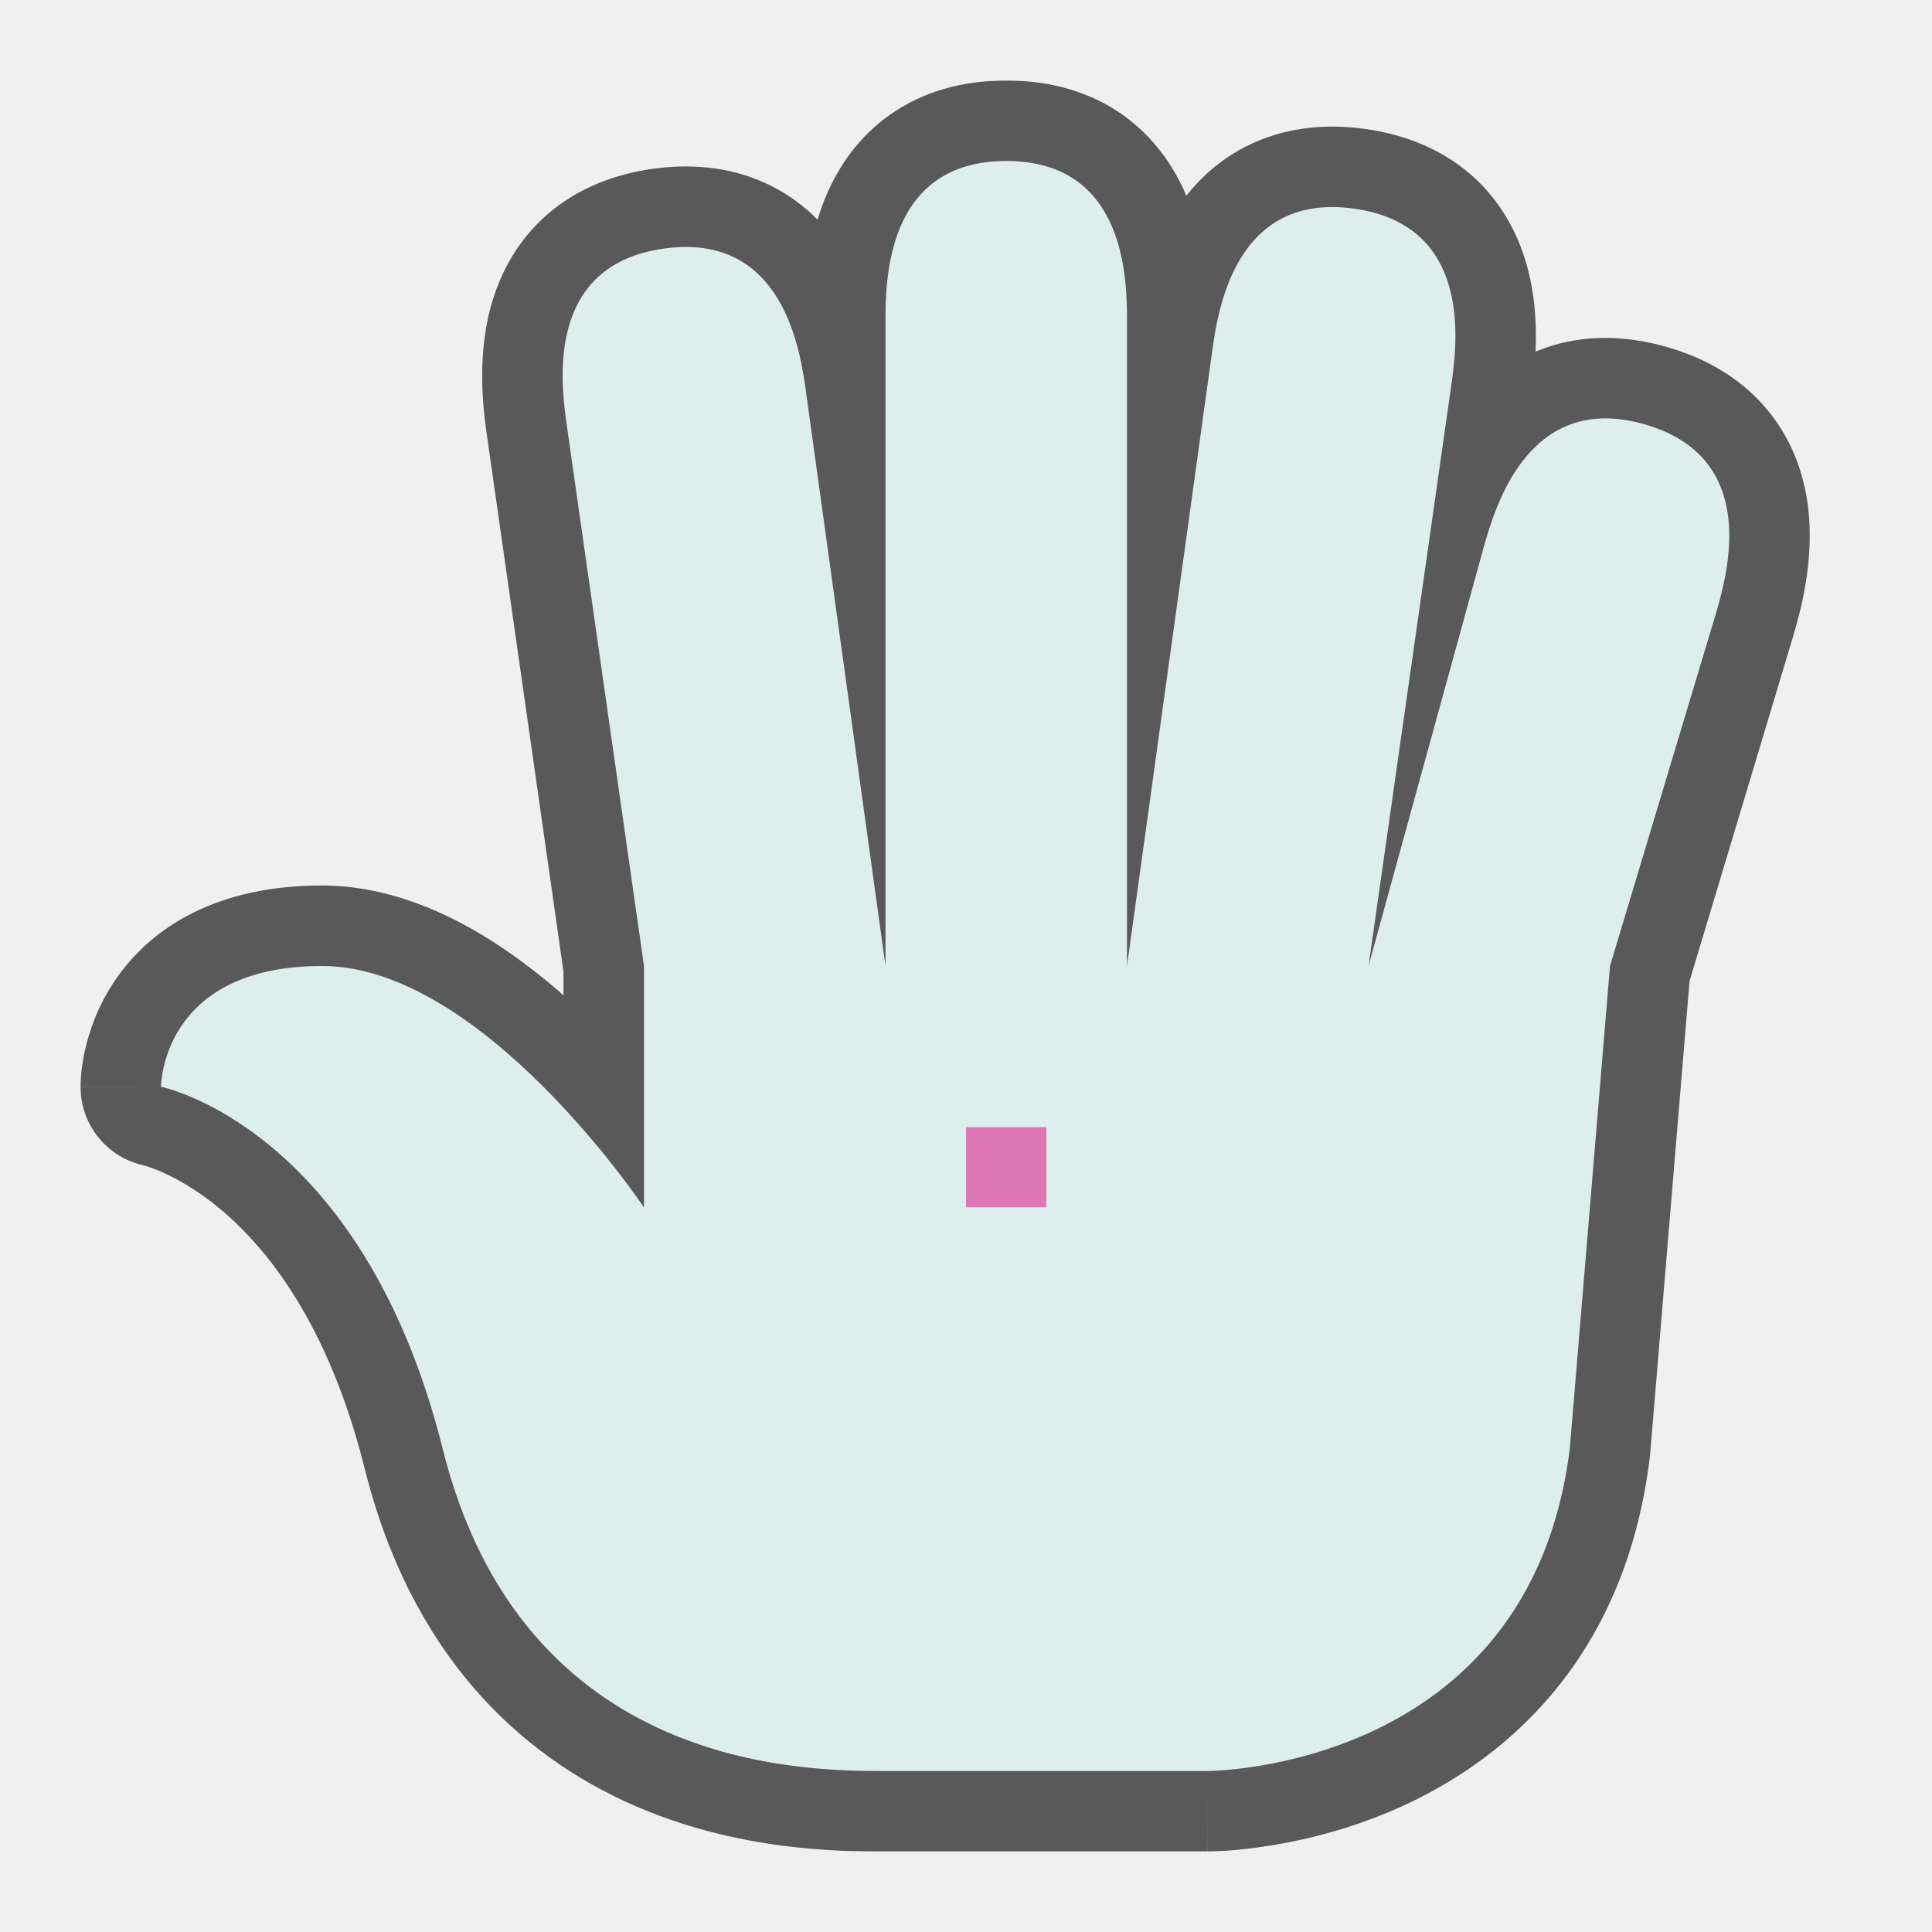
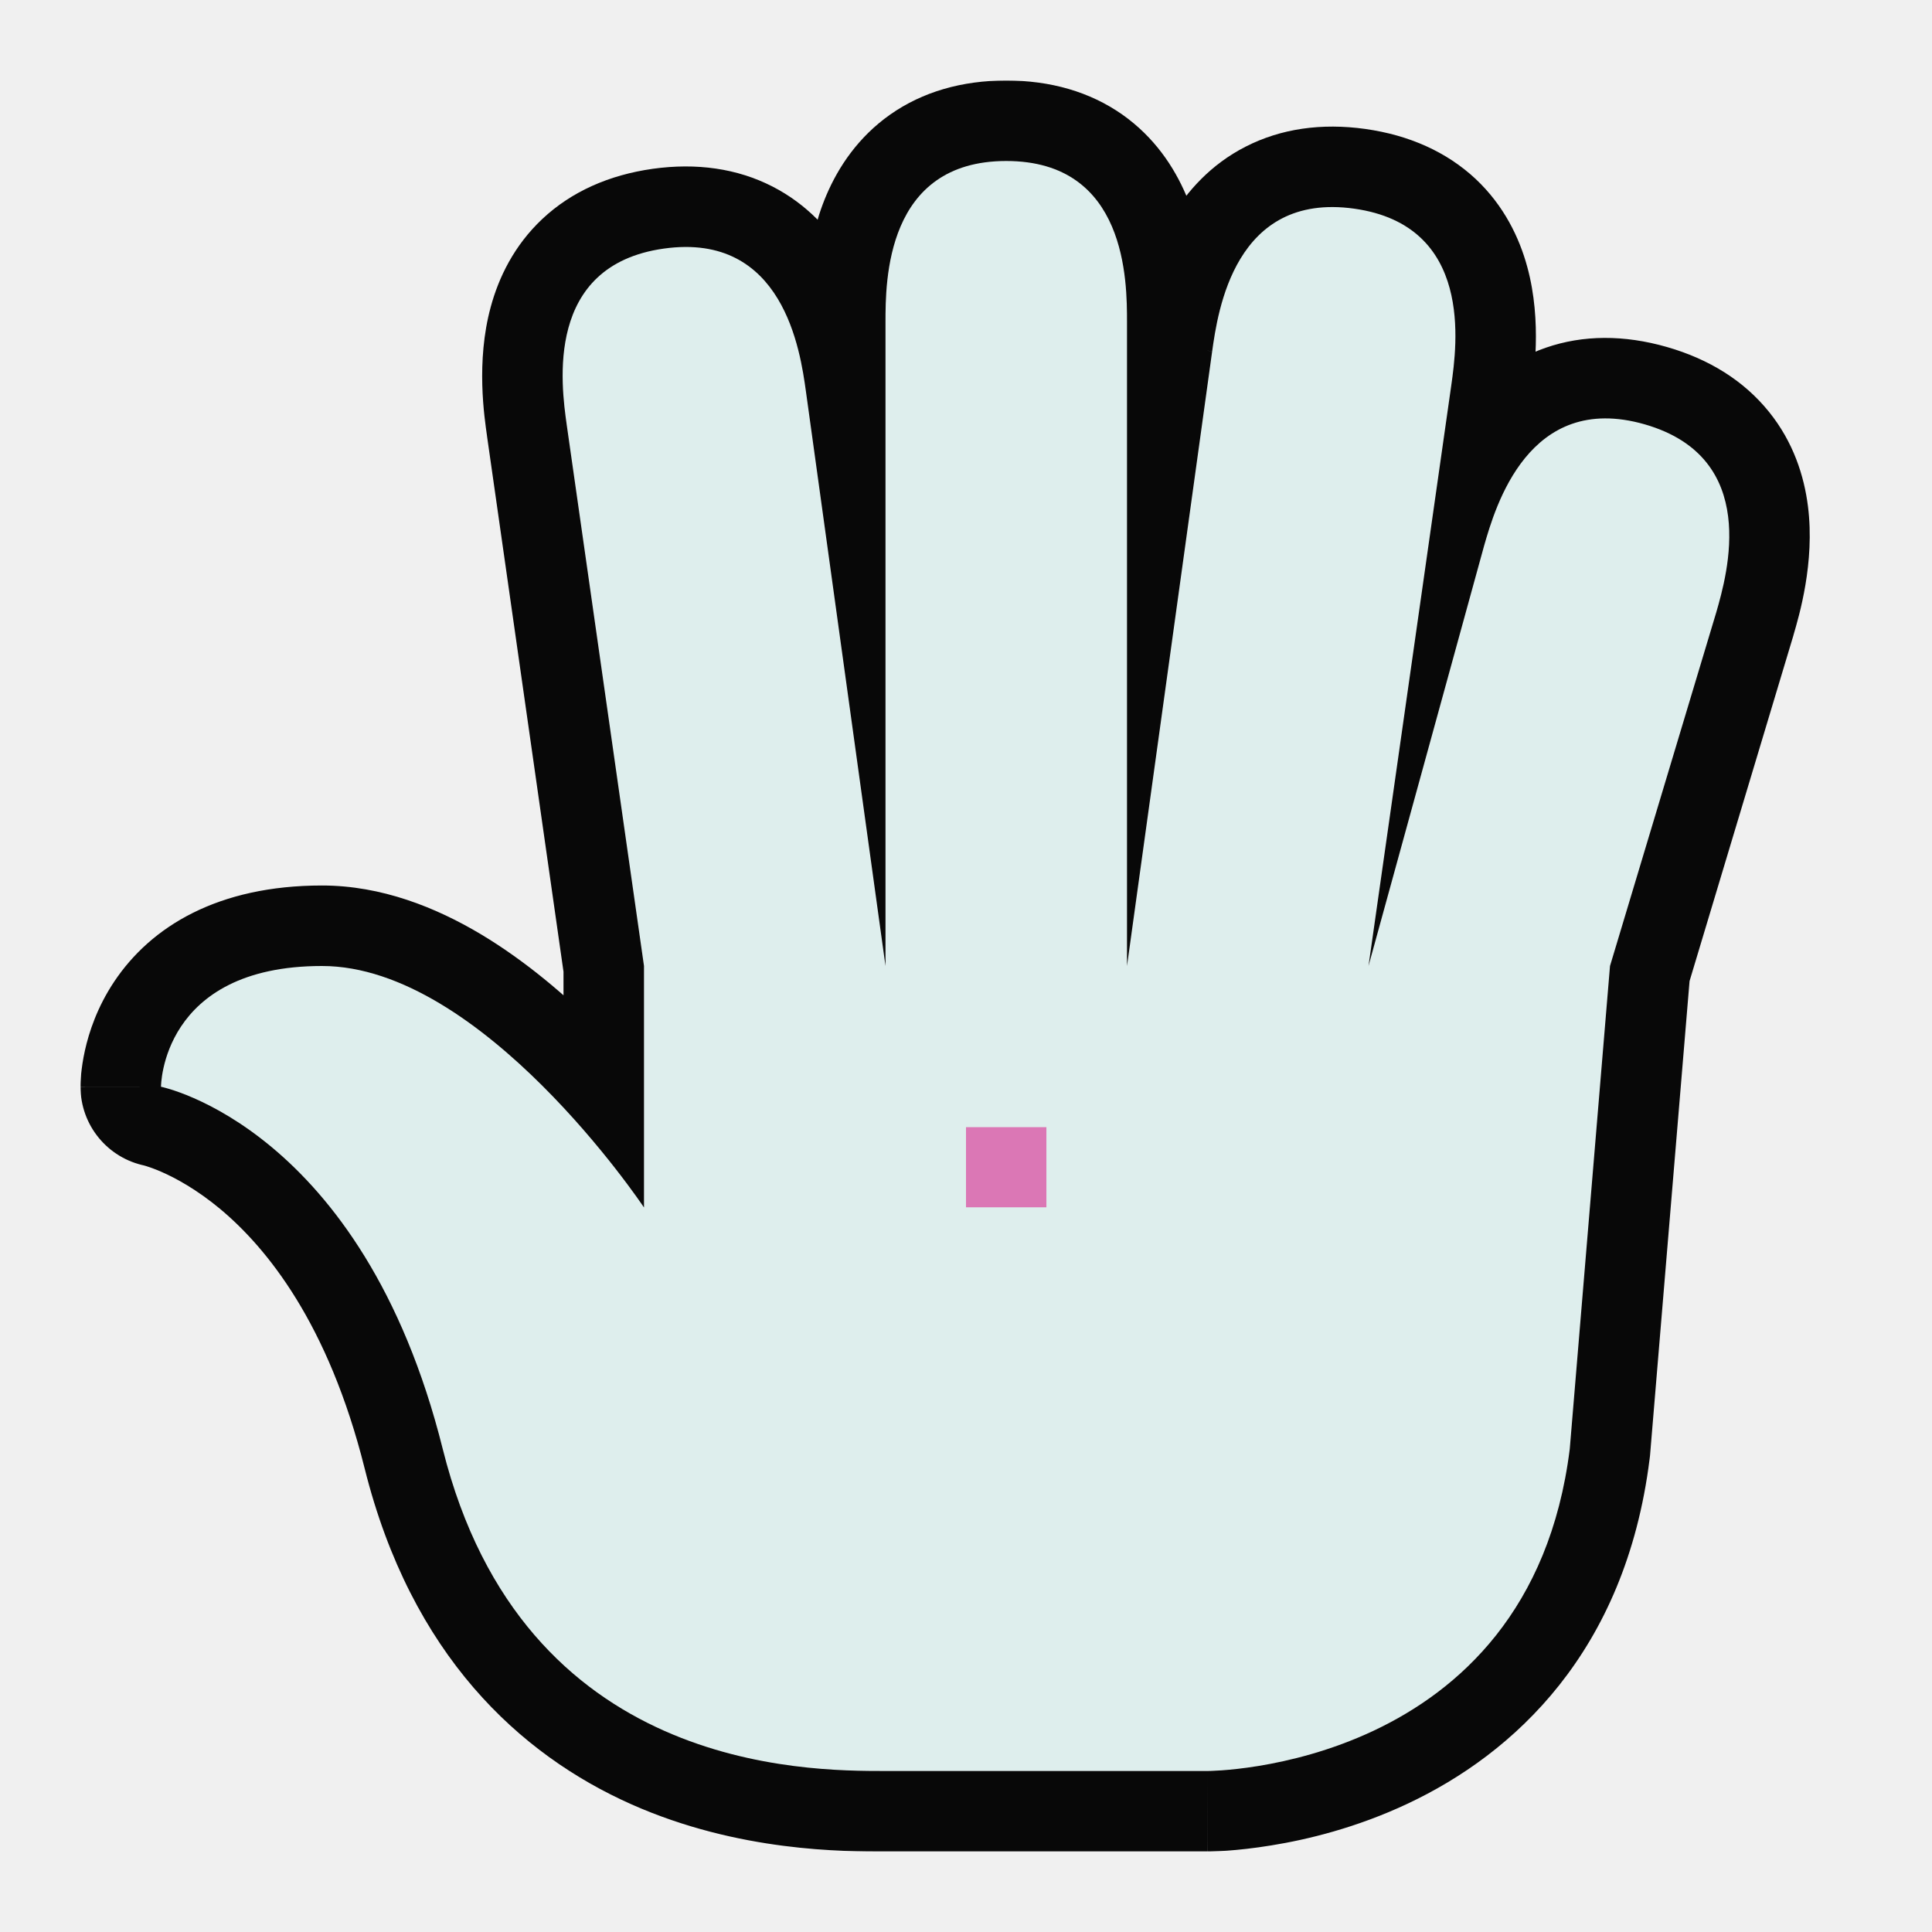
<svg xmlns="http://www.w3.org/2000/svg" width="24" height="24" viewBox="0 0 24 24" fill="none">
  <g id="cursor=grab, variant=light, size=24" clip-path="url(#clip0_2320_8760)">
    <g id="hand">
      <g id="hand_2">
        <mask id="path-1-outside-1_2320_8760" maskUnits="userSpaceOnUse" x="1" y="1" width="22" height="22" fill="black">
          <rect fill="white" x="1" y="1" width="22" height="22" />
          <path fill-rule="evenodd" clip-rule="evenodd" d="M12.5 2C11 2 11 3.5 11 4L11 12L10.011 4.859C9.942 4.364 9.733 2.879 8.247 3.088C6.762 3.296 6.971 4.782 7.04 5.277L8 12H8V15C7.976 14.964 5.988 12 4 12C2 12 2 13.5 2 13.5C2 13.5 4.5 14 5.5 18C6.5 22 10 22 11 22V15H11V22H15C15 22 19 22 19.5 18L20 12H20L21.32 7.607C21.458 7.127 21.871 5.685 20.43 5.271C18.988 4.858 18.574 6.3 18.436 6.78L17 12L18.029 4.782C18.098 4.287 18.307 2.801 16.822 2.592C15.336 2.384 15.128 3.869 15.058 4.364L14 12H14V4C14 3.5 14 2 12.5 2Z" />
        </mask>
        <path fill-rule="evenodd" clip-rule="evenodd" d="M12.5 2C11 2 11 3.5 11 4L11 12L10.011 4.859C9.942 4.364 9.733 2.879 8.247 3.088C6.762 3.296 6.971 4.782 7.04 5.277L8 12H8V15C7.976 14.964 5.988 12 4 12C2 12 2 13.5 2 13.5C2 13.5 4.5 14 5.5 18C6.5 22 10 22 11 22V15H11V22H15C15 22 19 22 19.5 18L20 12H20L21.32 7.607C21.458 7.127 21.871 5.685 20.43 5.271C18.988 4.858 18.574 6.3 18.436 6.78L17 12L18.029 4.782C18.098 4.287 18.307 2.801 16.822 2.592C15.336 2.384 15.128 3.869 15.058 4.364L14 12H14V4C14 3.5 14 2 12.5 2Z" fill="#DEEEED" />
-         <path d="M11 4H10V4L11 4ZM11 12L10.009 12.137C10.082 12.658 10.544 13.034 11.069 12.998C11.593 12.961 12 12.526 12 12L11 12ZM10.011 4.859L11.002 4.722L11.001 4.72L10.011 4.859ZM7.04 5.277L6.05 5.416L6.05 5.418L7.04 5.277ZM8 12V13C8.29 13 8.565 12.874 8.755 12.655C8.945 12.436 9.031 12.146 8.99 11.859L8 12ZM8 12V11C7.447 11 7 11.448 7 12H8ZM8 15L7.168 15.556C7.413 15.922 7.869 16.084 8.29 15.957C8.712 15.829 9 15.44 9 15H8ZM2 13.5H1C1 13.977 1.336 14.387 1.804 14.481L2 13.5ZM11 22V23C11.552 23 12 22.552 12 22H11ZM11 15V14C10.448 14 10 14.448 10 15H11ZM11 15H12C12 14.448 11.552 14 11 14V15ZM11 22H10C10 22.552 10.448 23 11 23V22ZM19.5 18L20.492 18.124C20.494 18.11 20.495 18.097 20.497 18.083L19.5 18ZM20 12V11C19.48 11 19.047 11.399 19.003 11.917L20 12ZM20 12V13C20.442 13 20.831 12.711 20.958 12.288L20 12ZM21.32 7.607L22.278 7.895L22.281 7.883L21.32 7.607ZM20.43 5.271L20.705 4.31L20.43 5.271ZM18.436 6.78L17.475 6.505L17.472 6.515L18.436 6.78ZM17 12L16.01 11.859C15.936 12.381 16.28 12.872 16.796 12.979C17.313 13.086 17.824 12.774 17.964 12.265L17 12ZM18.029 4.782L19.019 4.923L19.019 4.921L18.029 4.782ZM16.822 2.592L16.683 3.583H16.683L16.822 2.592ZM15.058 4.364L14.068 4.225L14.068 4.227L15.058 4.364ZM14 12V13C14.499 13 14.922 12.632 14.991 12.137L14 12ZM14 12H13C13 12.552 13.448 13 14 13V12ZM12 4C12 3.733 12.011 3.43 12.107 3.206C12.146 3.114 12.184 3.077 12.208 3.06C12.226 3.047 12.299 3 12.5 3V1C11.951 1 11.461 1.14 11.057 1.424C10.66 1.704 10.416 2.074 10.268 2.419C9.989 3.07 10 3.767 10 4H12ZM12 12L12 4L10 4L10 12L12 12ZM9.021 4.997L10.009 12.137L11.991 11.863L11.002 4.722L9.021 4.997ZM8.387 4.078C8.585 4.05 8.664 4.087 8.684 4.097C8.71 4.11 8.753 4.141 8.805 4.228C8.931 4.436 8.984 4.734 9.021 4.999L11.001 4.72C10.969 4.49 10.882 3.797 10.515 3.192C10.321 2.871 10.029 2.539 9.596 2.317C9.157 2.092 8.652 2.021 8.108 2.097L8.387 4.078ZM8.031 5.138C7.993 4.873 7.962 4.572 8.026 4.337C8.052 4.24 8.084 4.198 8.106 4.178C8.122 4.163 8.188 4.106 8.387 4.078L8.108 2.097C7.564 2.174 7.099 2.381 6.739 2.718C6.384 3.051 6.194 3.451 6.096 3.813C5.91 4.496 6.018 5.186 6.05 5.416L8.031 5.138ZM8.99 11.859L8.03 5.136L6.05 5.418L7.01 12.141L8.99 11.859ZM8 13H8V11H8V13ZM9 15V12H7V15H9ZM4 13C4.252 13 4.57 13.097 4.948 13.322C5.32 13.545 5.691 13.857 6.031 14.195C6.711 14.873 7.172 15.56 7.168 15.556L8.831 14.444C8.804 14.403 8.259 13.591 7.442 12.778C7.034 12.371 6.533 11.94 5.973 11.605C5.418 11.274 4.741 11 4 11V13ZM2 13.5C3 13.5 3 13.501 3 13.501C3 13.502 3 13.502 3 13.502C3 13.503 3 13.504 3 13.505C3 13.507 3 13.508 3 13.509C3 13.512 3 13.515 3 13.517C3 13.522 3 13.525 2.999 13.528C2.999 13.532 2.999 13.533 2.999 13.53C3 13.525 3.002 13.507 3.007 13.483C3.019 13.43 3.042 13.365 3.082 13.305C3.124 13.242 3.291 13 4 13V11C2.709 11 1.876 11.508 1.418 12.195C1.208 12.51 1.106 12.82 1.055 13.049C1.029 13.165 1.016 13.264 1.008 13.341C1.005 13.379 1.003 13.412 1.001 13.439C1.001 13.452 1.001 13.464 1 13.474C1 13.479 1 13.484 1 13.488C1 13.491 1 13.492 1 13.495C1 13.495 1 13.496 1 13.497C1 13.498 1 13.498 1 13.499C1 13.499 1 13.5 2 13.5ZM6.47 17.758C5.922 15.564 4.938 14.25 4.015 13.482C3.56 13.102 3.133 12.867 2.807 12.725C2.644 12.653 2.506 12.605 2.402 12.573C2.349 12.557 2.305 12.545 2.271 12.536C2.254 12.532 2.239 12.529 2.226 12.526C2.22 12.524 2.214 12.523 2.209 12.522C2.207 12.522 2.204 12.521 2.202 12.521C2.201 12.52 2.2 12.52 2.199 12.52C2.199 12.52 2.198 12.52 2.198 12.52C2.197 12.52 2.196 12.519 2 13.5C1.804 14.481 1.803 14.48 1.803 14.48C1.802 14.48 1.802 14.48 1.801 14.48C1.8 14.48 1.8 14.48 1.799 14.479C1.797 14.479 1.796 14.479 1.794 14.479C1.792 14.478 1.79 14.478 1.788 14.477C1.785 14.477 1.785 14.476 1.786 14.477C1.788 14.477 1.799 14.48 1.817 14.486C1.853 14.497 1.918 14.519 2.005 14.557C2.179 14.633 2.44 14.773 2.735 15.018C3.312 15.5 4.078 16.436 4.53 18.242L6.47 17.758ZM11 21C10.509 21 9.572 20.993 8.656 20.586C7.796 20.204 6.891 19.442 6.47 17.758L4.53 18.242C5.109 20.558 6.454 21.796 7.844 22.414C9.178 23.007 10.491 23 11 23V21ZM10 15V22H12V15H10ZM11 14H11V16H11V14ZM12 22V15H10V22H12ZM15 21H11V23H15V21ZM18.508 17.876C18.308 19.475 17.449 20.213 16.637 20.595C16.211 20.795 15.79 20.898 15.472 20.951C15.314 20.976 15.186 20.989 15.102 20.995C15.06 20.998 15.03 20.999 15.012 21C15.003 21 14.998 21 14.995 21C14.994 21 14.994 21 14.995 21C14.995 21 14.996 21 14.997 21C14.997 21 14.998 21 14.998 21C14.998 21 14.999 21 14.999 21C14.999 21 15 21 15 22C15 23 15.001 23 15.001 23C15.001 23 15.002 23 15.002 23C15.003 23 15.004 23 15.005 23C15.007 23 15.008 23 15.011 23C15.015 23 15.021 23 15.028 23C15.041 23 15.058 22.999 15.078 22.998C15.119 22.997 15.175 22.994 15.243 22.99C15.38 22.98 15.569 22.961 15.794 22.924C16.241 22.852 16.851 22.705 17.488 22.405C18.801 21.787 20.192 20.525 20.492 18.124L18.508 17.876ZM19.003 11.917L18.503 17.917L20.497 18.083L20.997 12.083L19.003 11.917ZM20 11H20V13H20V11ZM20.362 7.319L19.042 11.712L20.958 12.288L22.278 7.895L20.362 7.319ZM20.154 6.232C20.347 6.288 20.404 6.353 20.418 6.371C20.436 6.394 20.462 6.439 20.475 6.539C20.506 6.781 20.433 7.075 20.359 7.332L22.281 7.883C22.346 7.659 22.548 6.991 22.459 6.289C22.412 5.916 22.28 5.494 21.975 5.116C21.665 4.731 21.233 4.461 20.705 4.31L20.154 6.232ZM19.398 7.056C19.471 6.799 19.565 6.511 19.719 6.322C19.783 6.244 19.829 6.219 19.857 6.21C19.878 6.202 19.961 6.177 20.154 6.232L20.705 4.31C20.177 4.159 19.668 4.158 19.201 4.32C18.742 4.48 18.406 4.768 18.169 5.058C17.721 5.607 17.539 6.281 17.475 6.505L19.398 7.056ZM17.964 12.265L19.401 7.046L17.472 6.515L16.036 11.735L17.964 12.265ZM17.039 4.641L16.01 11.859L17.99 12.141L19.019 4.923L17.039 4.641ZM16.683 3.583C16.881 3.611 16.947 3.668 16.963 3.683C16.985 3.703 17.017 3.745 17.043 3.842C17.107 4.077 17.076 4.378 17.038 4.643L19.019 4.921C19.052 4.69 19.159 4.001 18.973 3.318C18.875 2.956 18.685 2.556 18.331 2.223C17.97 1.886 17.505 1.679 16.961 1.602L16.683 3.583ZM16.048 4.503C16.085 4.239 16.138 3.941 16.264 3.732C16.317 3.646 16.359 3.615 16.385 3.602C16.405 3.591 16.484 3.555 16.683 3.583L16.961 1.602C16.417 1.526 15.913 1.597 15.473 1.822C15.04 2.043 14.748 2.376 14.554 2.696C14.187 3.302 14.1 3.995 14.068 4.225L16.048 4.503ZM14.991 12.137L16.049 4.502L14.068 4.227L13.009 11.863L14.991 12.137ZM14 13H14V11H14V13ZM13 4V12H15V4H13ZM12.5 3C12.701 3 12.774 3.047 12.792 3.06C12.816 3.077 12.854 3.114 12.893 3.206C12.989 3.43 13 3.733 13 4H15C15 3.767 15.011 3.07 14.732 2.419C14.584 2.074 14.34 1.704 13.943 1.424C13.539 1.14 13.049 1 12.5 1V3Z" fill="#080808" fill-opacity="0.65" mask="url(#path-1-outside-1_2320_8760)" />
+         <path d="M11 4H10V4L11 4ZM11 12L10.009 12.137C10.082 12.658 10.544 13.034 11.069 12.998C11.593 12.961 12 12.526 12 12L11 12ZM10.011 4.859L11.002 4.722L11.001 4.72L10.011 4.859ZM7.04 5.277L6.05 5.416L6.05 5.418L7.04 5.277ZM8 12V13C8.29 13 8.565 12.874 8.755 12.655C8.945 12.436 9.031 12.146 8.99 11.859L8 12ZM8 12V11C7.447 11 7 11.448 7 12H8ZM8 15L7.168 15.556C7.413 15.922 7.869 16.084 8.29 15.957C8.712 15.829 9 15.44 9 15H8ZM2 13.5H1C1 13.977 1.336 14.387 1.804 14.481L2 13.5ZM11 22V23C11.552 23 12 22.552 12 22H11ZM11 15V14C10.448 14 10 14.448 10 15H11ZM11 15H12C12 14.448 11.552 14 11 14V15ZM11 22H10C10 22.552 10.448 23 11 23V22ZM19.5 18L20.492 18.124C20.494 18.11 20.495 18.097 20.497 18.083L19.5 18ZM20 12V11C19.48 11 19.047 11.399 19.003 11.917L20 12ZM20 12V13C20.442 13 20.831 12.711 20.958 12.288L20 12ZM21.32 7.607L22.278 7.895L22.281 7.883L21.32 7.607ZM20.43 5.271L20.705 4.31L20.43 5.271ZM18.436 6.78L17.475 6.505L17.472 6.515L18.436 6.78ZM17 12L16.01 11.859C15.936 12.381 16.28 12.872 16.796 12.979C17.313 13.086 17.824 12.774 17.964 12.265L17 12ZM18.029 4.782L19.019 4.923L19.019 4.921L18.029 4.782ZM16.822 2.592L16.683 3.583H16.683L16.822 2.592ZM15.058 4.364L14.068 4.225L14.068 4.227L15.058 4.364ZM14 12V13C14.499 13 14.922 12.632 14.991 12.137L14 12ZM14 12H13C13 12.552 13.448 13 14 13V12ZM12 4C12 3.733 12.011 3.43 12.107 3.206C12.146 3.114 12.184 3.077 12.208 3.06C12.226 3.047 12.299 3 12.5 3V1C11.951 1 11.461 1.14 11.057 1.424C10.66 1.704 10.416 2.074 10.268 2.419C9.989 3.07 10 3.767 10 4H12ZM12 12L12 4L10 4L10 12L12 12ZM9.021 4.997L10.009 12.137L11.991 11.863L11.002 4.722L9.021 4.997ZM8.387 4.078C8.585 4.05 8.664 4.087 8.684 4.097C8.71 4.11 8.753 4.141 8.805 4.228C8.931 4.436 8.984 4.734 9.021 4.999L11.001 4.72C10.969 4.49 10.882 3.797 10.515 3.192C10.321 2.871 10.029 2.539 9.596 2.317C9.157 2.092 8.652 2.021 8.108 2.097L8.387 4.078ZM8.031 5.138C7.993 4.873 7.962 4.572 8.026 4.337C8.052 4.24 8.084 4.198 8.106 4.178C8.122 4.163 8.188 4.106 8.387 4.078L8.108 2.097C7.564 2.174 7.099 2.381 6.739 2.718C6.384 3.051 6.194 3.451 6.096 3.813C5.91 4.496 6.018 5.186 6.05 5.416L8.031 5.138ZM8.99 11.859L8.03 5.136L6.05 5.418L7.01 12.141L8.99 11.859ZM8 13H8V11H8V13ZM9 15V12H7V15H9ZM4 13C4.252 13 4.57 13.097 4.948 13.322C5.32 13.545 5.691 13.857 6.031 14.195C6.711 14.873 7.172 15.56 7.168 15.556L8.831 14.444C8.804 14.403 8.259 13.591 7.442 12.778C7.034 12.371 6.533 11.94 5.973 11.605C5.418 11.274 4.741 11 4 11V13ZM2 13.5C3 13.5 3 13.501 3 13.501C3 13.502 3 13.502 3 13.502C3 13.503 3 13.504 3 13.505C3 13.507 3 13.508 3 13.509C3 13.512 3 13.515 3 13.517C3 13.522 3 13.525 2.999 13.528C2.999 13.532 2.999 13.533 2.999 13.53C3 13.525 3.002 13.507 3.007 13.483C3.019 13.43 3.042 13.365 3.082 13.305C3.124 13.242 3.291 13 4 13V11C2.709 11 1.876 11.508 1.418 12.195C1.208 12.51 1.106 12.82 1.055 13.049C1.029 13.165 1.016 13.264 1.008 13.341C1.005 13.379 1.003 13.412 1.001 13.439C1.001 13.452 1.001 13.464 1 13.474C1 13.479 1 13.484 1 13.488C1 13.491 1 13.492 1 13.495C1 13.495 1 13.496 1 13.497C1 13.498 1 13.498 1 13.499C1 13.499 1 13.5 2 13.5ZM6.47 17.758C5.922 15.564 4.938 14.25 4.015 13.482C3.56 13.102 3.133 12.867 2.807 12.725C2.644 12.653 2.506 12.605 2.402 12.573C2.349 12.557 2.305 12.545 2.271 12.536C2.254 12.532 2.239 12.529 2.226 12.526C2.22 12.524 2.214 12.523 2.209 12.522C2.207 12.522 2.204 12.521 2.202 12.521C2.201 12.52 2.2 12.52 2.199 12.52C2.199 12.52 2.198 12.52 2.198 12.52C2.197 12.52 2.196 12.519 2 13.5C1.804 14.481 1.803 14.48 1.803 14.48C1.802 14.48 1.802 14.48 1.801 14.48C1.8 14.48 1.8 14.48 1.799 14.479C1.797 14.479 1.796 14.479 1.794 14.479C1.792 14.478 1.79 14.478 1.788 14.477C1.785 14.477 1.785 14.476 1.786 14.477C1.788 14.477 1.799 14.48 1.817 14.486C1.853 14.497 1.918 14.519 2.005 14.557C2.179 14.633 2.44 14.773 2.735 15.018C3.312 15.5 4.078 16.436 4.53 18.242L6.47 17.758ZM11 21C10.509 21 9.572 20.993 8.656 20.586C7.796 20.204 6.891 19.442 6.47 17.758L4.53 18.242C5.109 20.558 6.454 21.796 7.844 22.414C9.178 23.007 10.491 23 11 23V21ZM10 15V22H12V15H10ZM11 14H11V16H11V14ZM12 22V15H10V22H12ZM15 21H11V23H15V21ZM18.508 17.876C18.308 19.475 17.449 20.213 16.637 20.595C16.211 20.795 15.79 20.898 15.472 20.951C15.314 20.976 15.186 20.989 15.102 20.995C15.06 20.998 15.03 20.999 15.012 21C15.003 21 14.998 21 14.995 21C14.994 21 14.994 21 14.995 21C14.995 21 14.996 21 14.997 21C14.997 21 14.998 21 14.998 21C14.998 21 14.999 21 14.999 21C14.999 21 15 21 15 22C15 23 15.001 23 15.001 23C15.001 23 15.002 23 15.002 23C15.003 23 15.004 23 15.005 23C15.007 23 15.008 23 15.011 23C15.015 23 15.021 23 15.028 23C15.041 23 15.058 22.999 15.078 22.998C15.119 22.997 15.175 22.994 15.243 22.99C15.38 22.98 15.569 22.961 15.794 22.924C16.241 22.852 16.851 22.705 17.488 22.405C18.801 21.787 20.192 20.525 20.492 18.124L18.508 17.876ZM19.003 11.917L18.503 17.917L20.497 18.083L20.997 12.083L19.003 11.917ZM20 11H20V13H20V11ZM20.362 7.319L19.042 11.712L20.958 12.288L22.278 7.895L20.362 7.319ZM20.154 6.232C20.347 6.288 20.404 6.353 20.418 6.371C20.436 6.394 20.462 6.439 20.475 6.539C20.506 6.781 20.433 7.075 20.359 7.332L22.281 7.883C22.346 7.659 22.548 6.991 22.459 6.289C22.412 5.916 22.28 5.494 21.975 5.116C21.665 4.731 21.233 4.461 20.705 4.31L20.154 6.232ZM19.398 7.056C19.471 6.799 19.565 6.511 19.719 6.322C19.783 6.244 19.829 6.219 19.857 6.21C19.878 6.202 19.961 6.177 20.154 6.232L20.705 4.31C20.177 4.159 19.668 4.158 19.201 4.32C18.742 4.48 18.406 4.768 18.169 5.058C17.721 5.607 17.539 6.281 17.475 6.505L19.398 7.056ZM17.964 12.265L19.401 7.046L17.472 6.515L16.036 11.735L17.964 12.265ZM17.039 4.641L16.01 11.859L17.99 12.141L19.019 4.923L17.039 4.641ZM16.683 3.583C16.881 3.611 16.947 3.668 16.963 3.683C16.985 3.703 17.017 3.745 17.043 3.842C17.107 4.077 17.076 4.378 17.038 4.643L19.019 4.921C19.052 4.69 19.159 4.001 18.973 3.318C18.875 2.956 18.685 2.556 18.331 2.223C17.97 1.886 17.505 1.679 16.961 1.602L16.683 3.583ZM16.048 4.503C16.085 4.239 16.138 3.941 16.264 3.732C16.317 3.646 16.359 3.615 16.385 3.602C16.405 3.591 16.484 3.555 16.683 3.583L16.961 1.602C16.417 1.526 15.913 1.597 15.473 1.822C15.04 2.043 14.748 2.376 14.554 2.696C14.187 3.302 14.1 3.995 14.068 4.225L16.048 4.503ZM14.991 12.137L16.049 4.502L14.068 4.227L13.009 11.863L14.991 12.137ZM14 13H14V11H14V13ZM13 4V12H15V4H13ZM12.5 3C12.701 3 12.774 3.047 12.792 3.06C12.816 3.077 12.854 3.114 12.893 3.206C12.989 3.43 13 3.733 13 4H15C15 3.767 15.011 3.07 14.732 2.419C14.584 2.074 14.34 1.704 13.943 1.424C13.539 1.14 13.049 1 12.5 1V3Z" fill="#080808" mask="url(#path-1-outside-1_2320_8760)" />
      </g>
    </g>
    <g id="hotspot" clip-path="url(#clip1_2320_8760)">
      <rect id="center" opacity="0.5" x="12" y="14" width="1" height="1" fill="#D7007D" />
    </g>
  </g>
  <defs>
    <clipPath id="clip0_2320_8760">
      <rect width="24" height="24" fill="white" />
    </clipPath>
    <clipPath id="clip1_2320_8760">
      <rect width="1" height="1" fill="white" transform="translate(12 14)" />
    </clipPath>
  </defs>
</svg>
